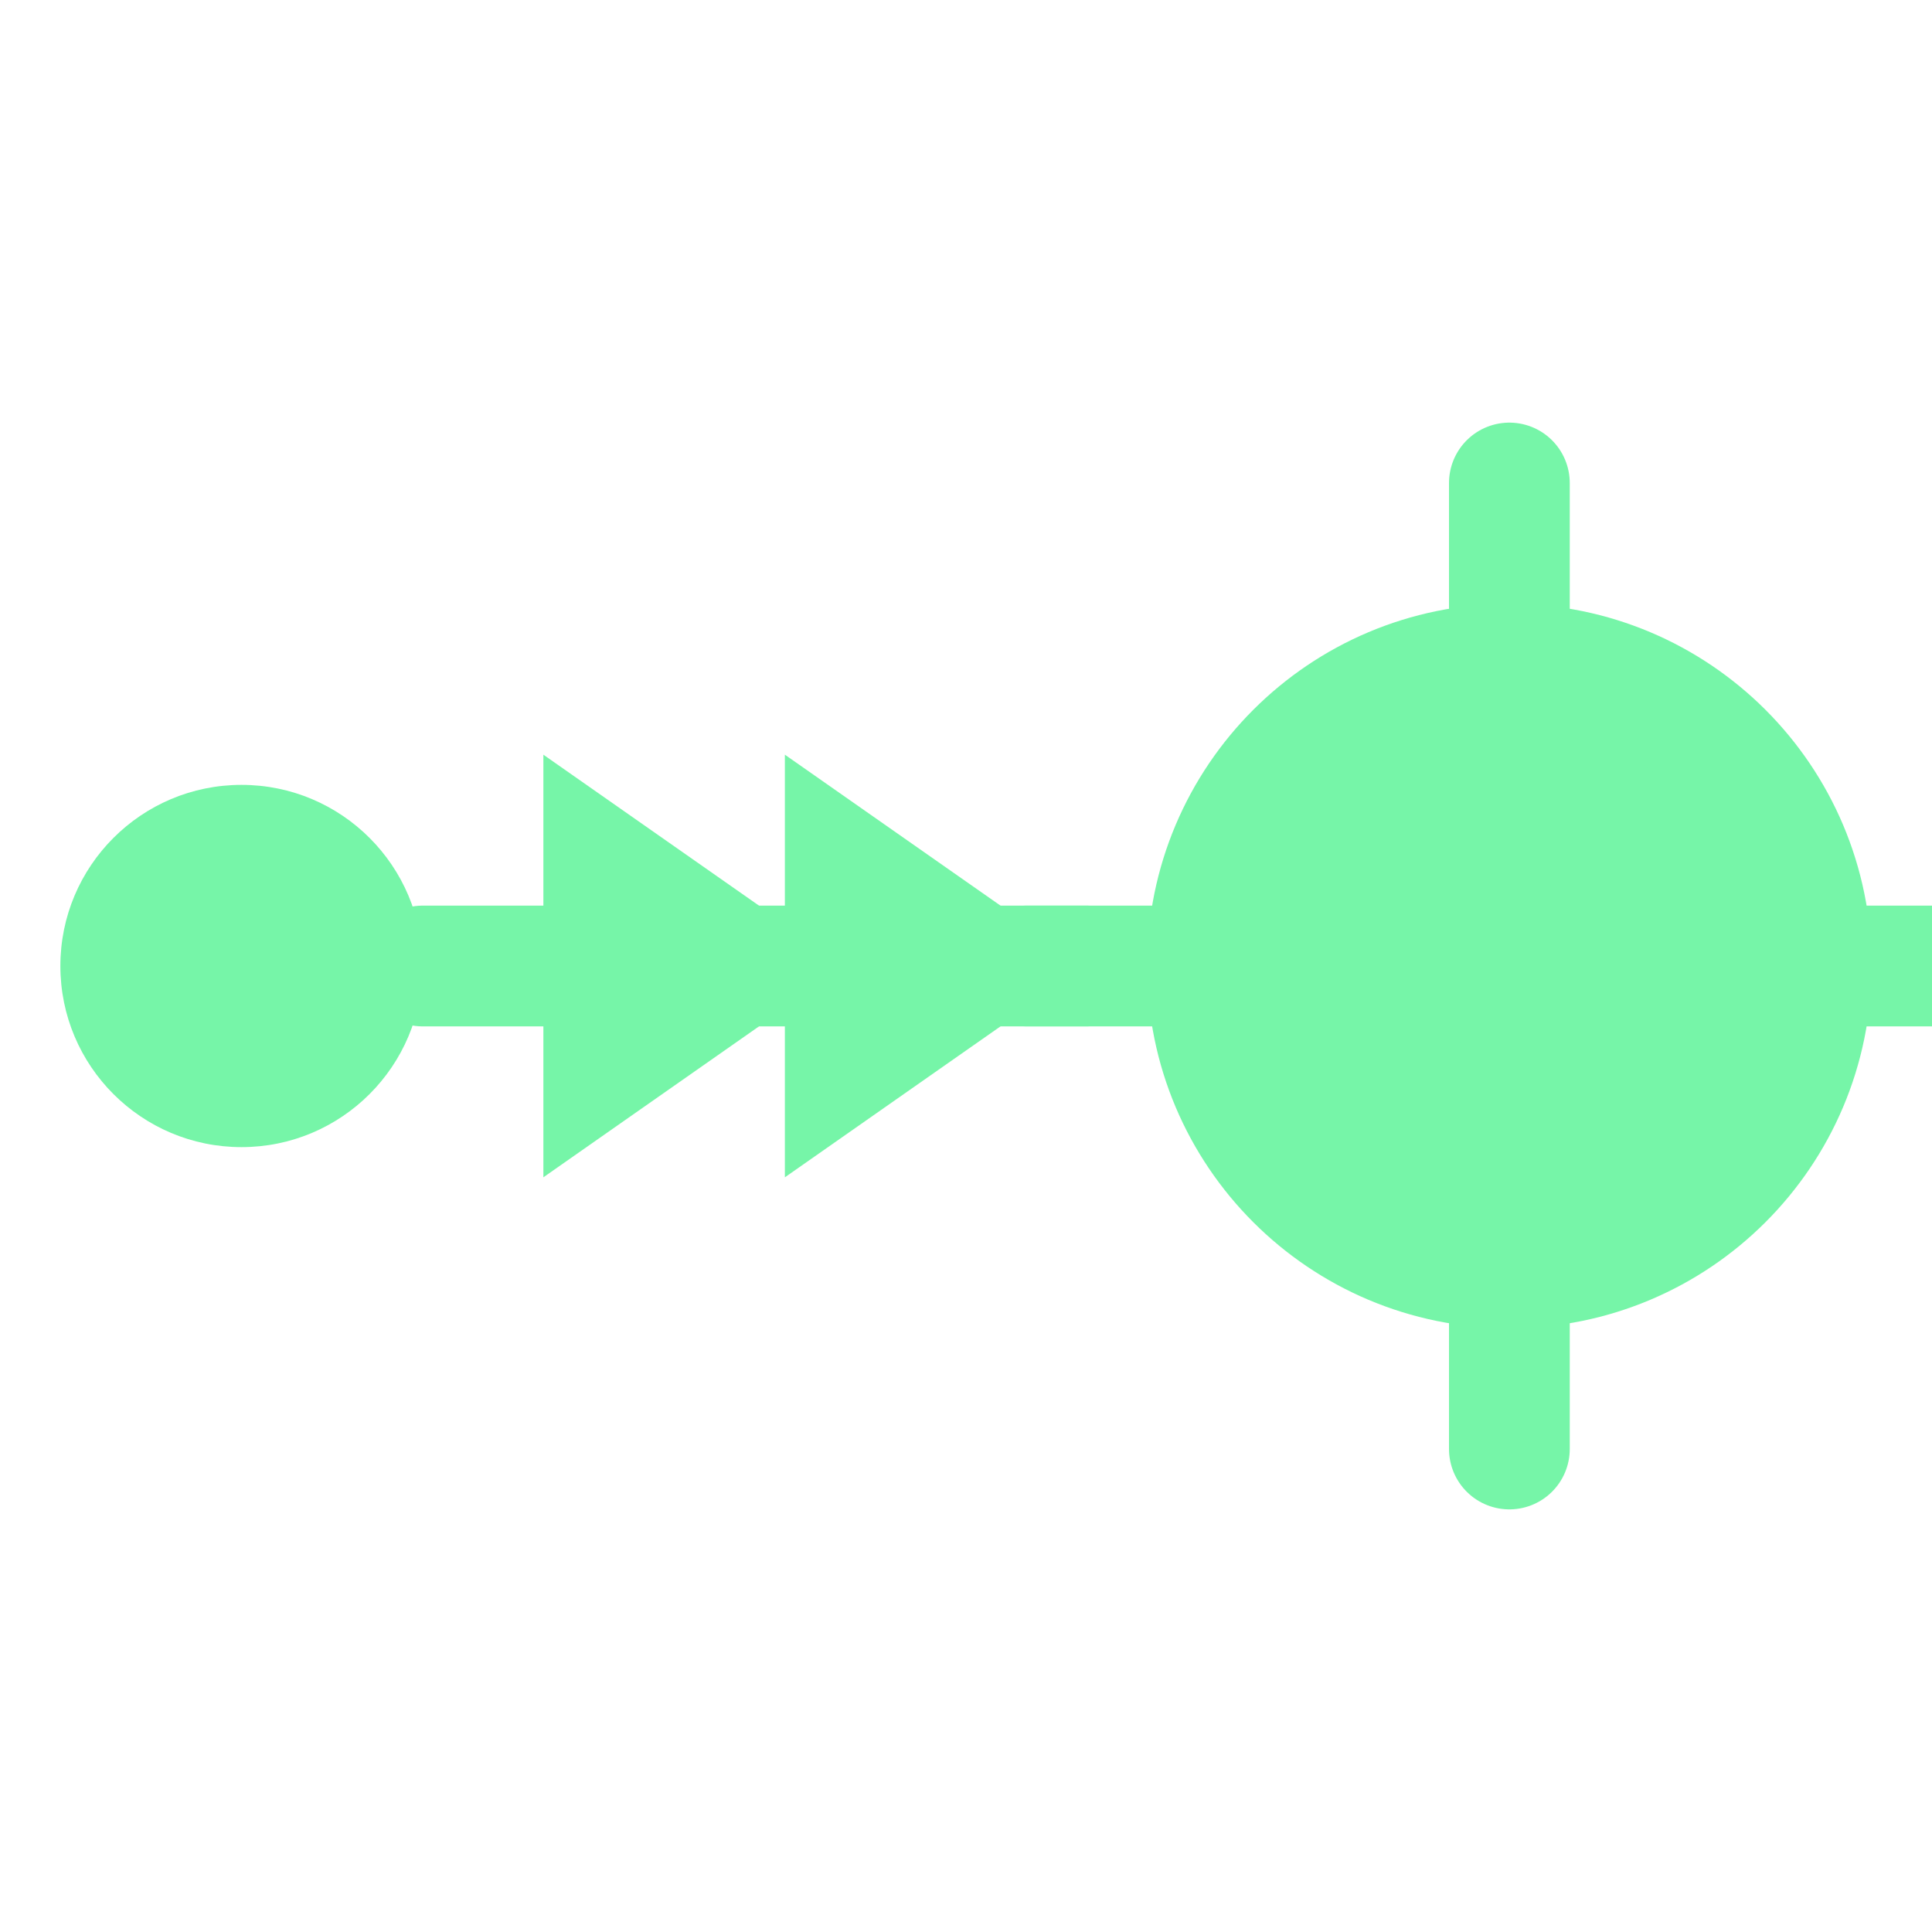
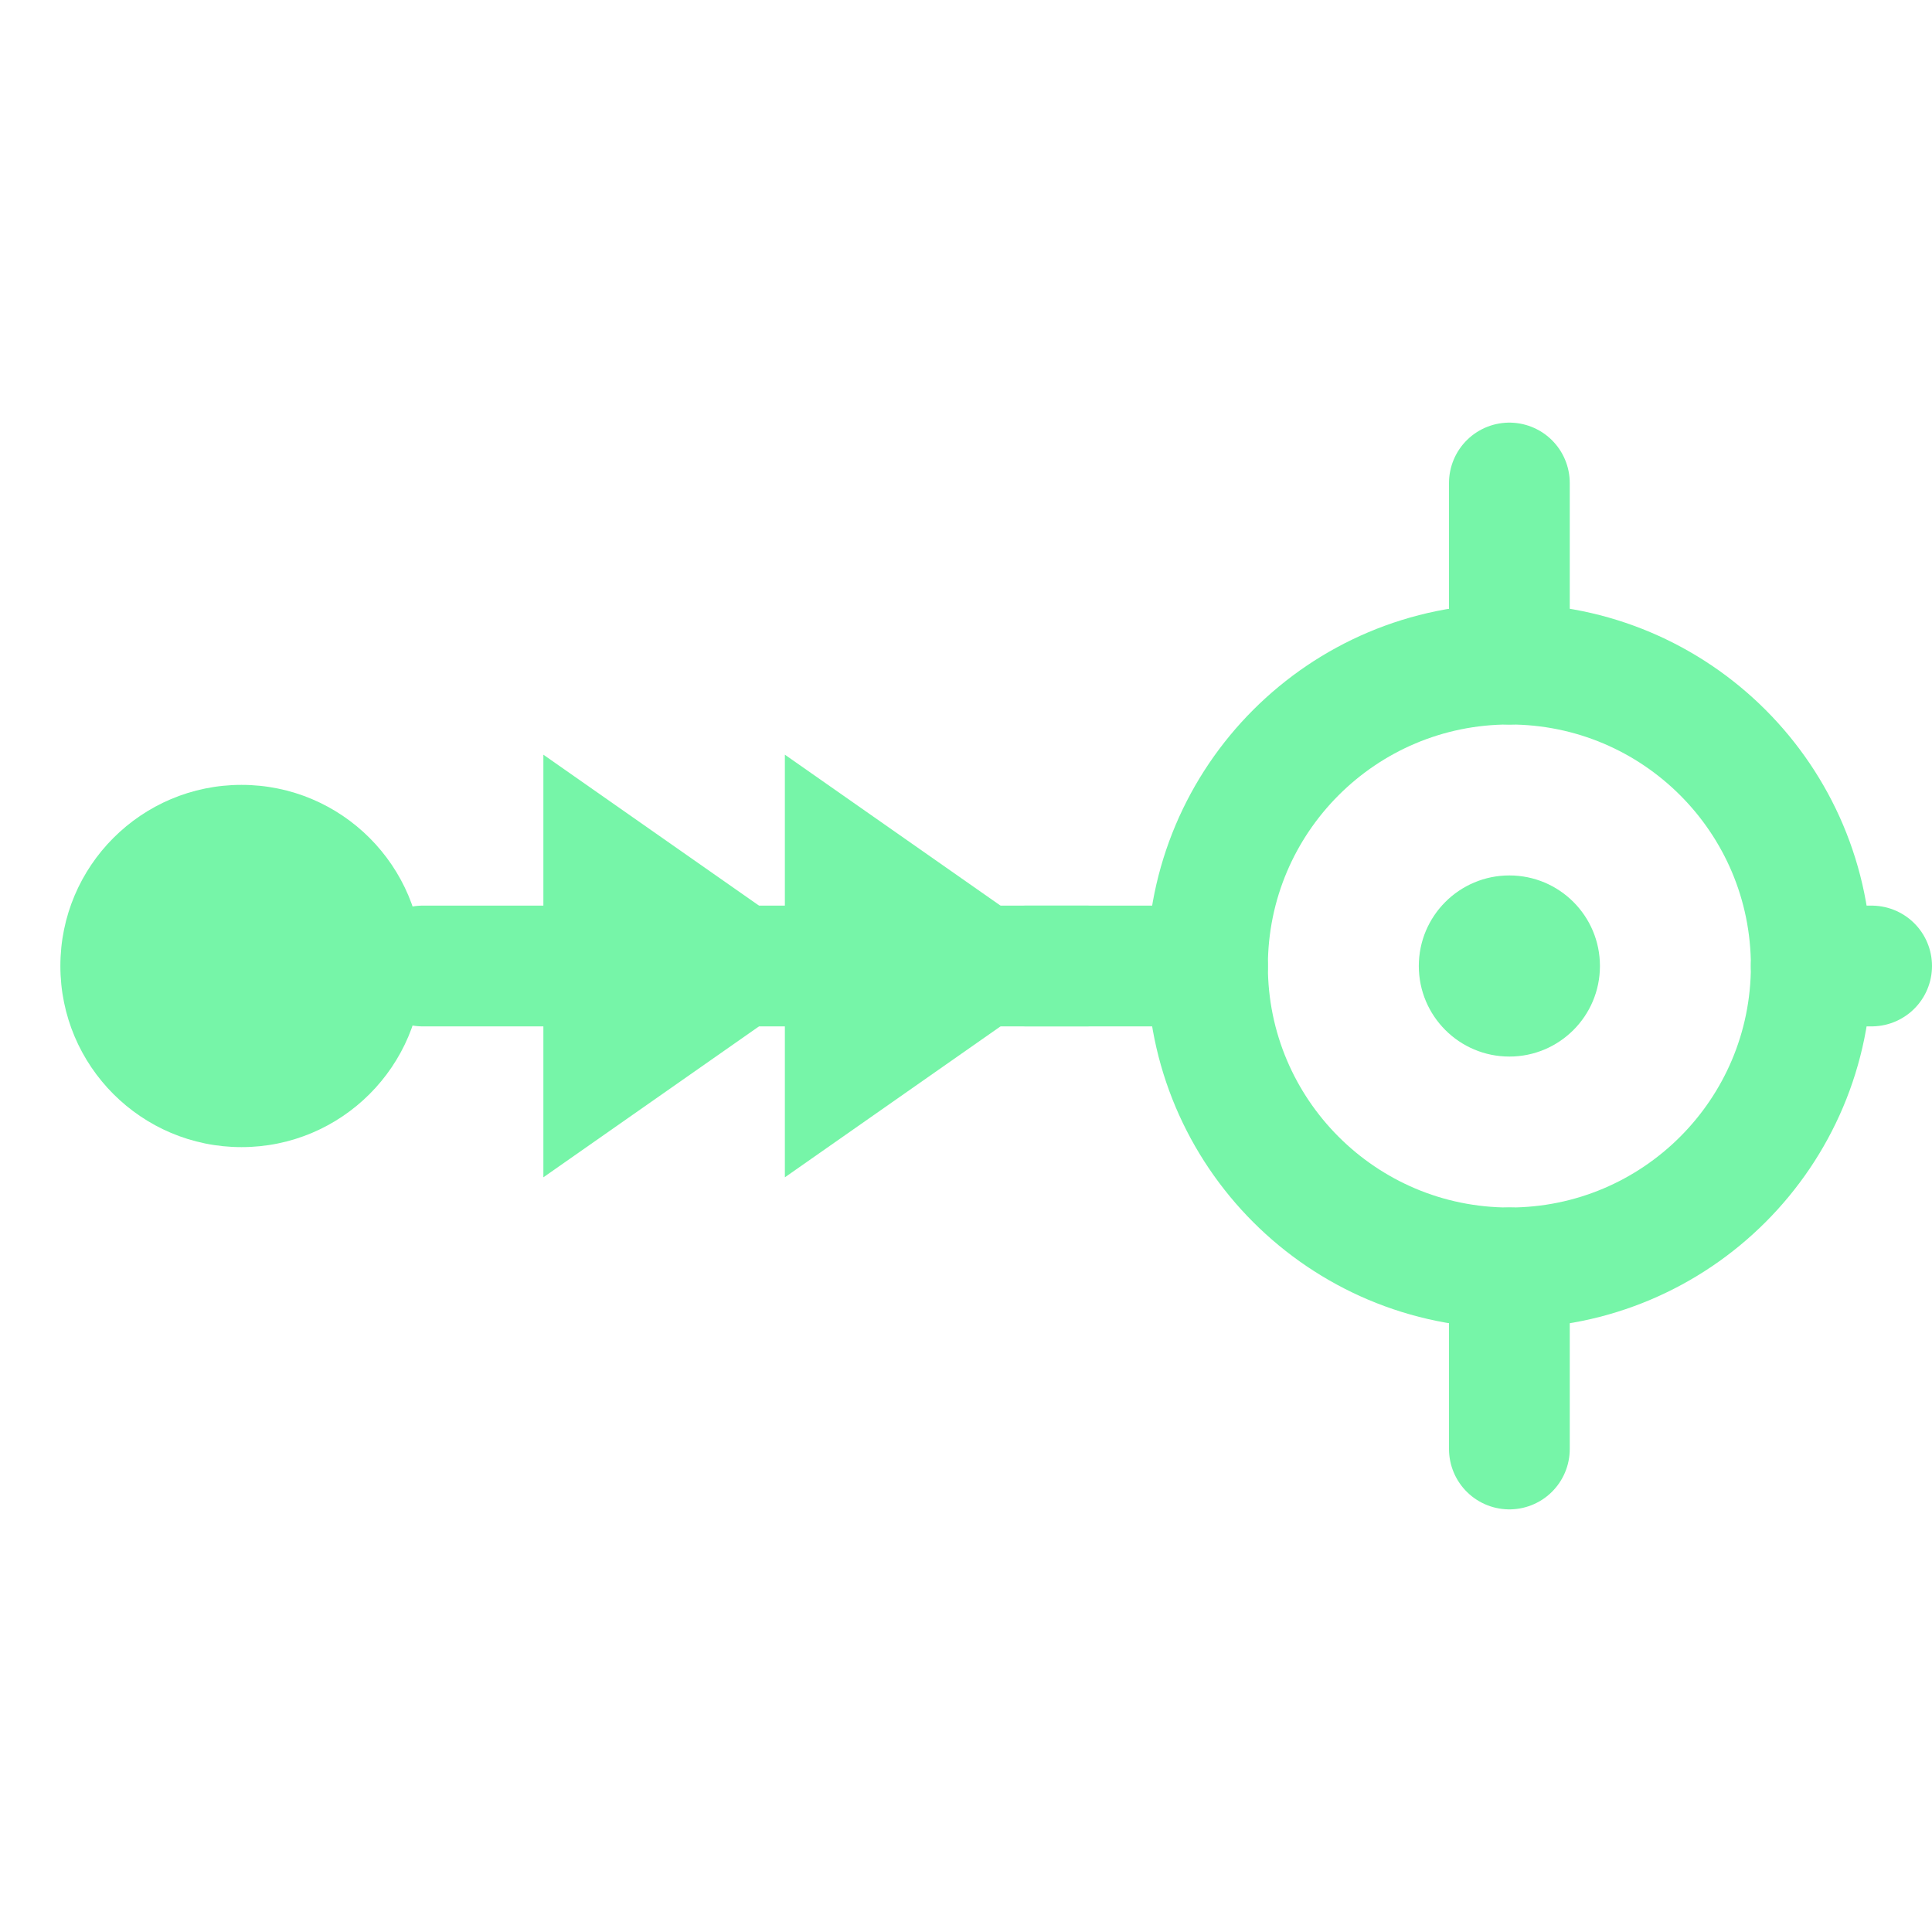
<svg xmlns="http://www.w3.org/2000/svg" viewBox="0 0 32 32" fill="none" aria-hidden="true">
  <g fill="#76f5a8" stroke="#76f5a8">
    <circle cx="4" cy="16" r="3" stroke="none" />
    <path d="M7 16h11" stroke-width="2" stroke-linecap="round" />
    <path d="m9 12.5 5 3.5-5 3.5Z" stroke="none" />
    <path d="m13 12.5 5 3.5-5 3.5Z" stroke="none" />
-     <circle cx="25" cy="16" r="5" stroke-width="2" />
+     <circle cx="25" cy="16" r="5" fill="none" stroke-width="2" />
    <circle cx="25" cy="16" r="1.5" stroke="none" />
-     <path d="M25 8v3m0 10v3M17 16h3m10 0h2" stroke-width="2" stroke-linecap="round" />
+     <path d="M25 8v3m0 10v3M17 16h3m10 0h1" stroke-width="2" stroke-linecap="round" />
  </g>
</svg>
